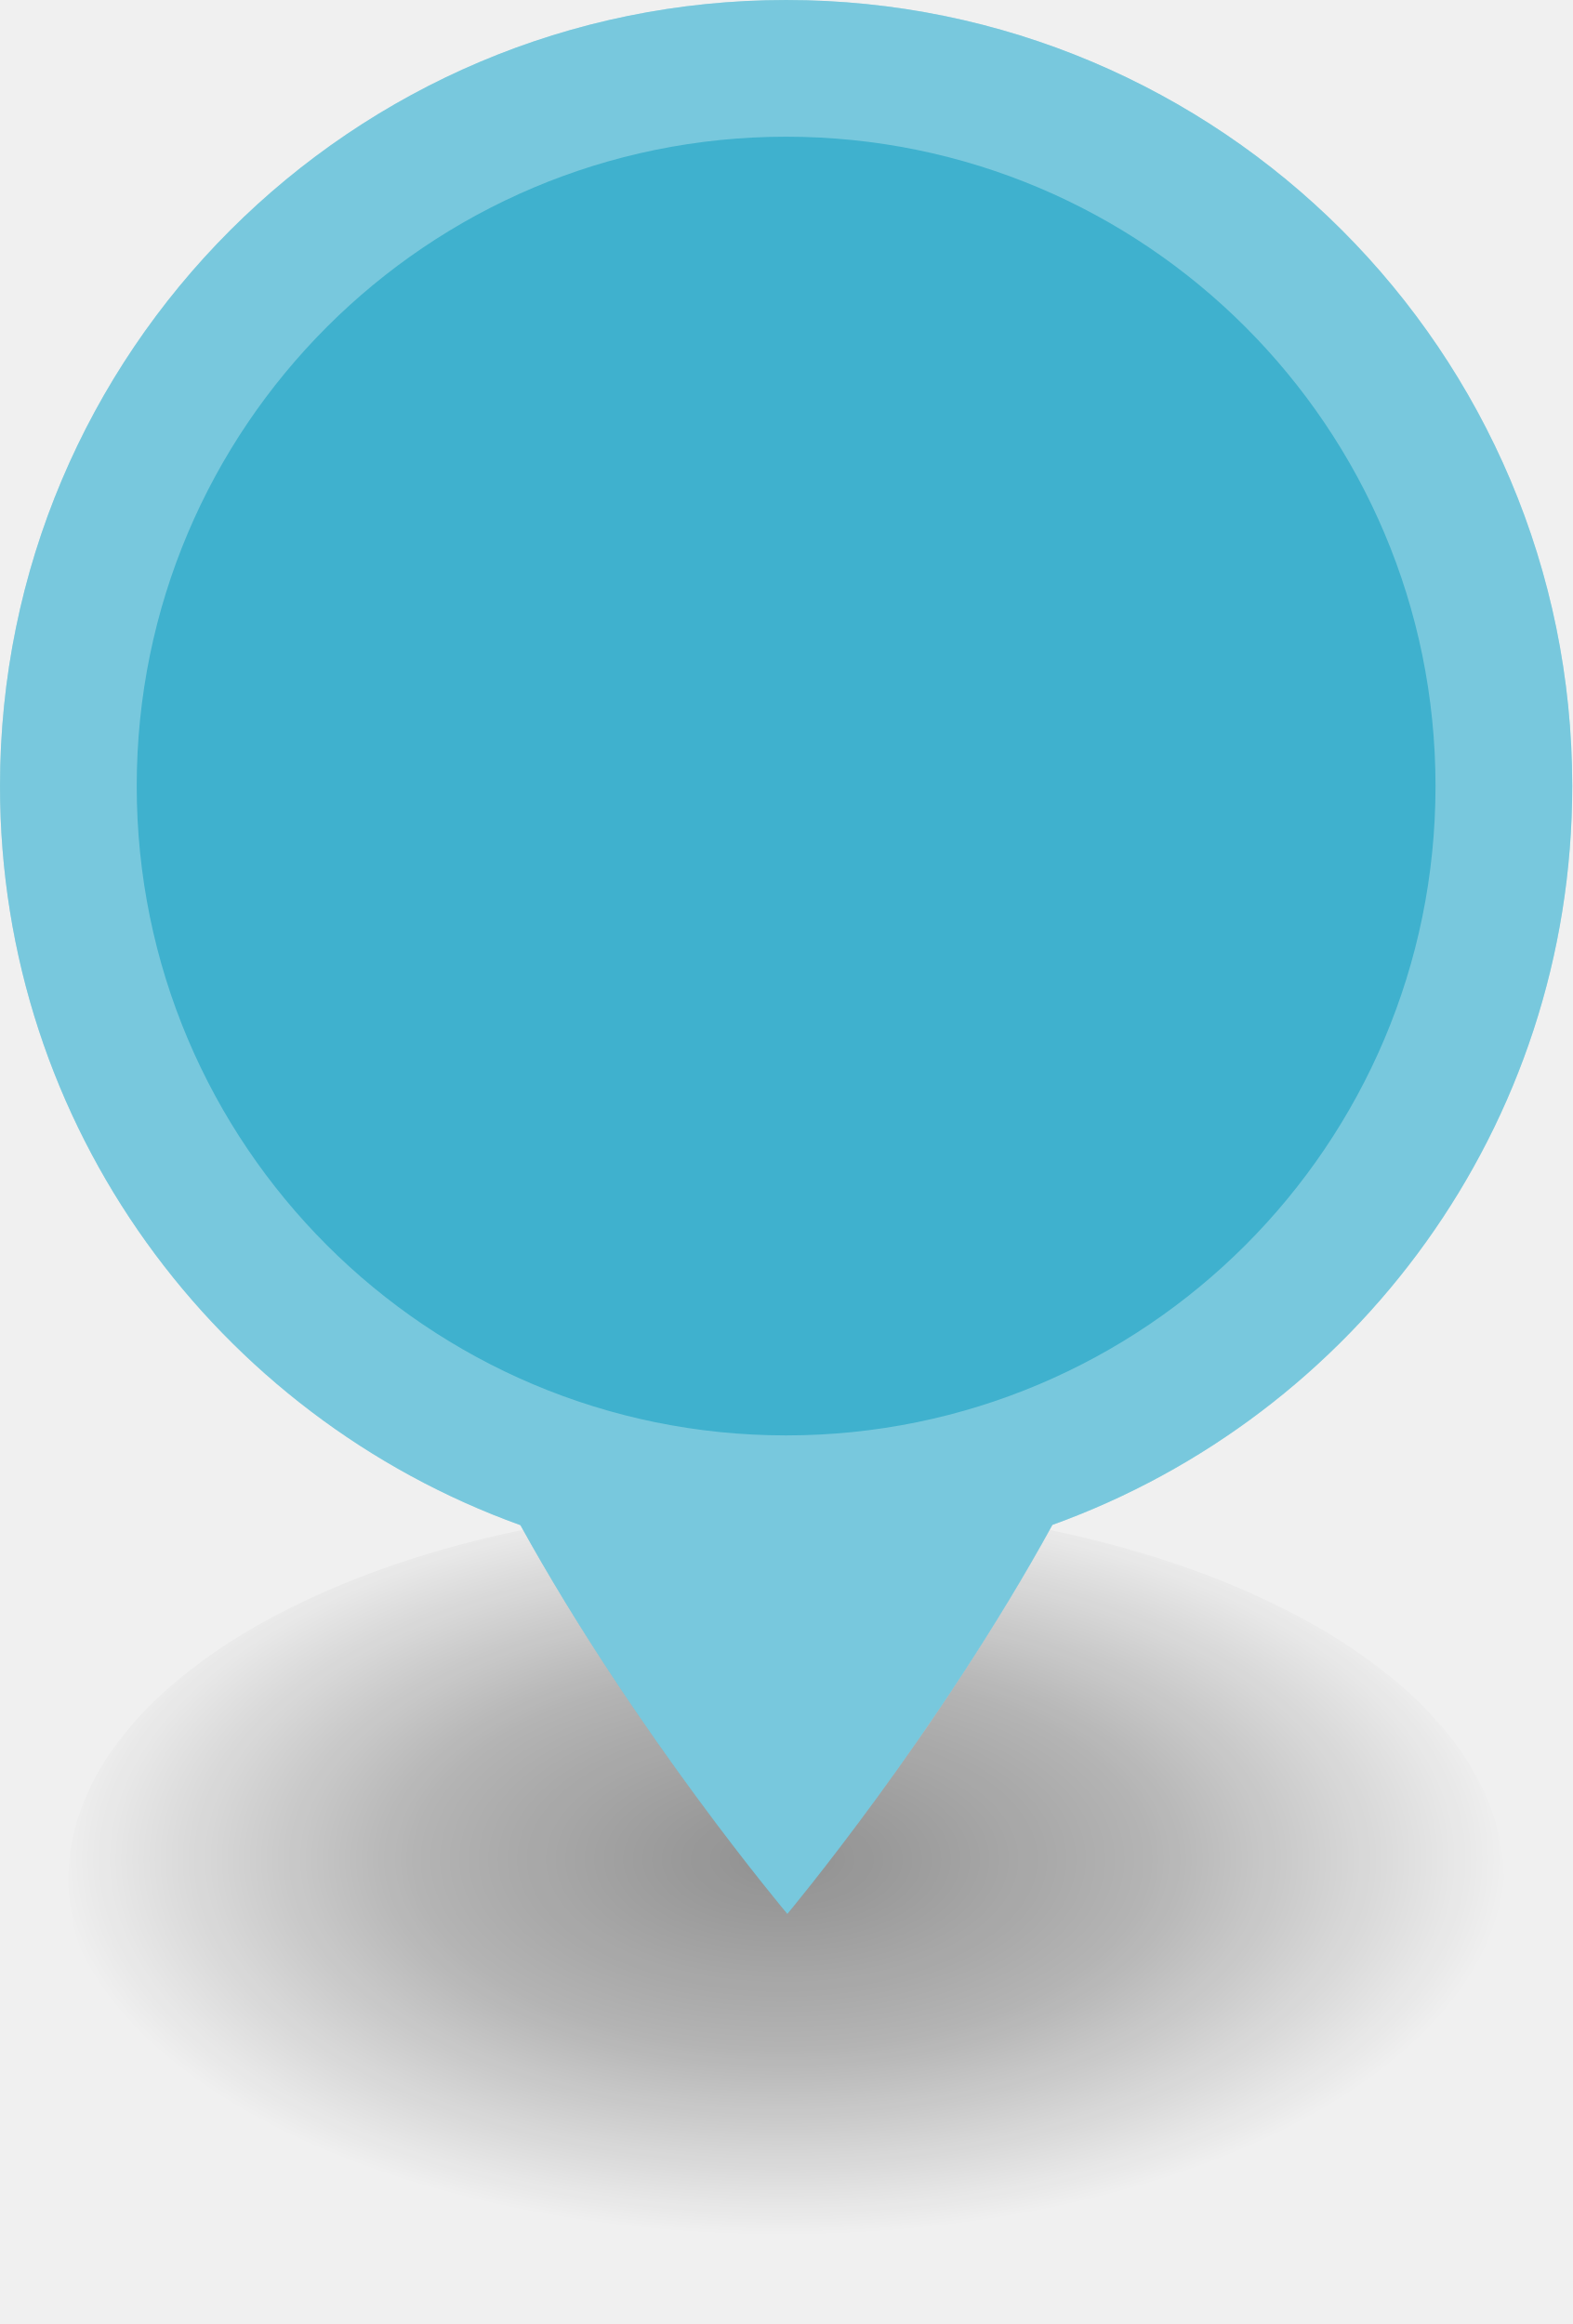
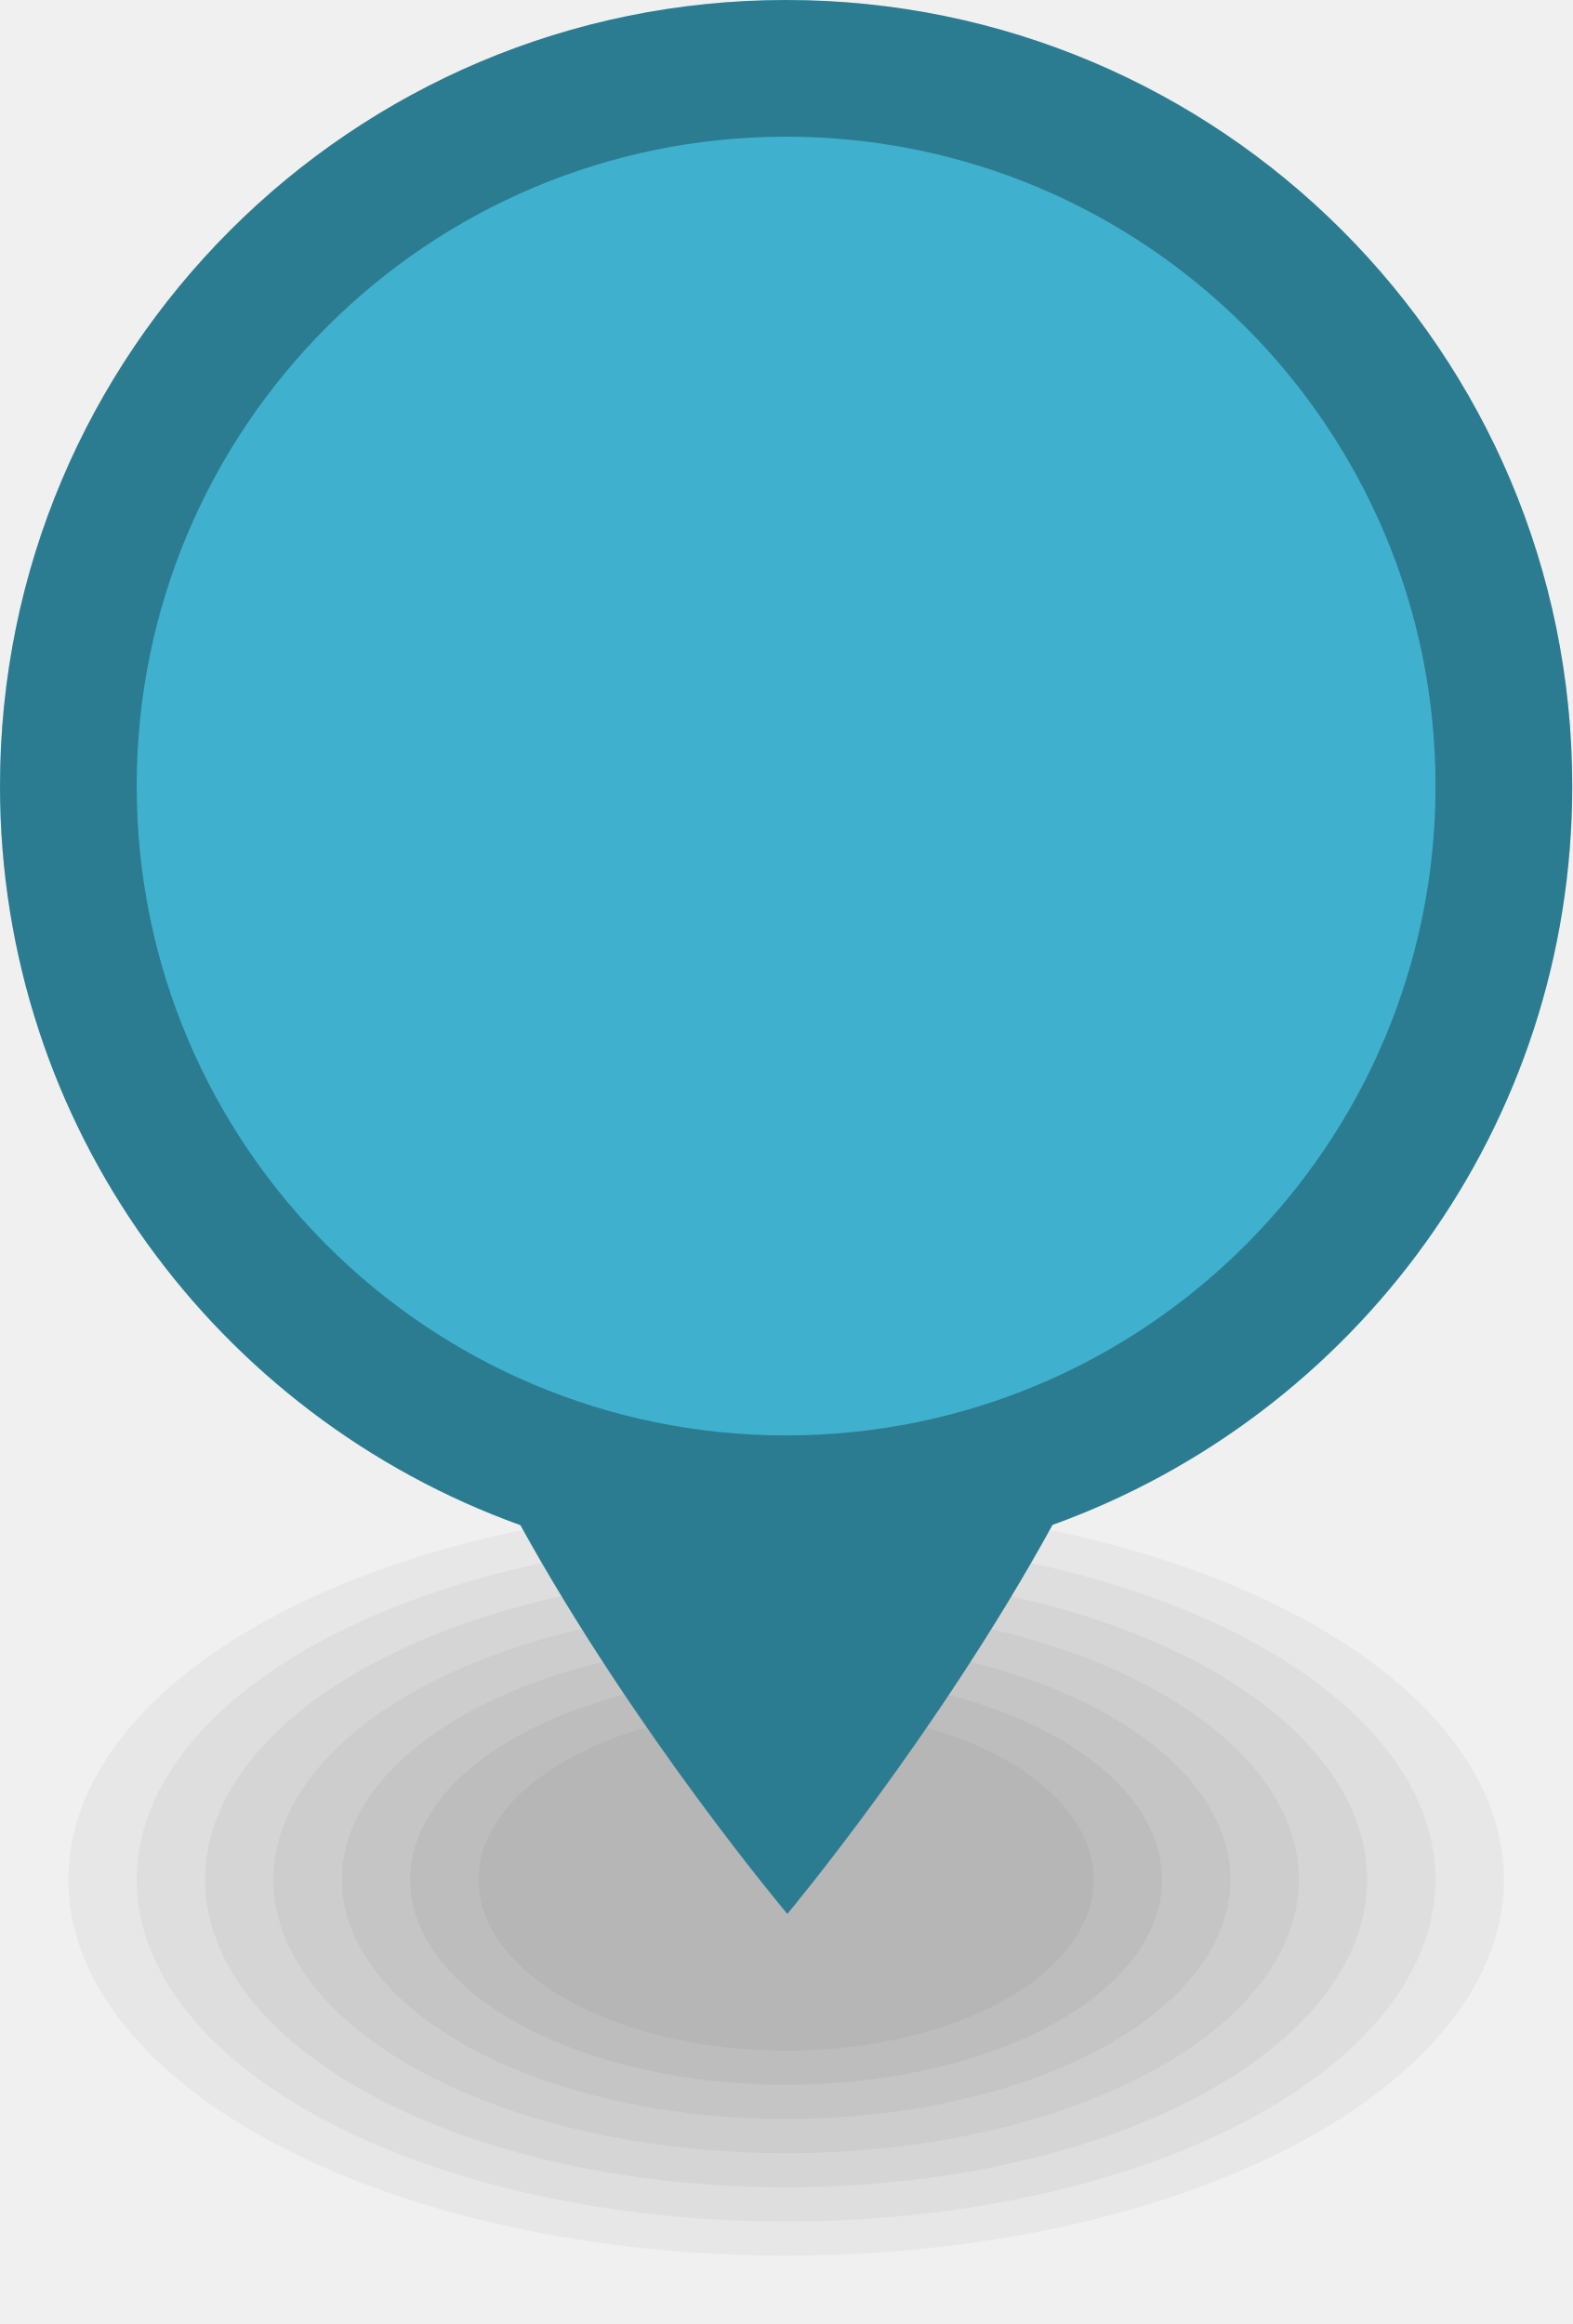
<svg xmlns="http://www.w3.org/2000/svg" width="23px" height="34px" viewBox="0 0 23 34" version="1.1">
  <defs>
    <radialGradient cx="49.732%" cy="47.309%" fx="49.732%" fy="47.309%" r="50%" id="radialGradient-1">
      <stop stop-color="#000000" stop-opacity="0.4" offset="0%" />
      <stop stop-color="#000000" stop-opacity="0.25" offset="50.84%" />
      <stop stop-color="#000000" stop-opacity="0" offset="100%" />
    </radialGradient>
  </defs>
  <g id="Page-1" stroke="none" stroke-width="1" fill="none" fill-rule="evenodd">
    <g id="marker-small" fill-rule="nonzero">
-       <ellipse id="ellipse9146" fill="url(#radialGradient-1)" cx="11.5" cy="27.5" rx="10.5" ry="5.5" />
+       <path d="M22,27.5 C22,28.959 20.894,30.358 18.925,31.389 C16.955,32.421 14.285,33 11.5,33 C8.715,33 6.045,32.421 4.075,31.389 C2.106,30.358 1,28.959 1,27.5 C1,26.041 2.106,24.642 4.075,23.611 C6.045,22.579 8.715,22 11.5,22 C14.285,22 16.955,22.579 18.925,23.611 C20.894,24.642 22,26.041 22,27.5 L22,27.5 Z" id="ellipse9146" fill="#000000" opacity="0.04" />
+       <path d="M21,27.5 C21,28.826 19.999,30.098 18.218,31.036 C16.436,31.973 14.02,32.5 11.5,32.5 C8.98,32.5 6.564,31.973 4.782,31.036 C3.001,30.098 2,28.826 2,27.5 C2,26.174 3.001,24.902 4.782,23.964 C6.564,23.027 8.98,22.5 11.5,22.5 C14.02,22.5 16.436,23.027 18.218,23.964 C19.999,24.902 21,26.174 21,27.5 L21,27.5 Z" id="ellipse5928" fill="#000000" opacity="0.04" />
+       <path d="M20,27.5 C20,28.693 19.104,29.838 17.51,30.682 C15.916,31.526 13.754,32 11.5,32 C9.246,32 7.084,31.526 5.49,30.682 C3.896,29.838 3,28.693 3,27.5 C3,26.307 3.896,25.162 5.49,24.318 C7.084,23.474 9.246,23 11.5,23 C13.754,23 15.916,23.474 17.51,24.318 C19.104,25.162 20,26.307 20,27.5 Z" id="ellipse5948" fill="#000000" opacity="0.04" />
+       <path d="M19,27.5 C19,28.561 18.21,29.578 16.803,30.328 C15.397,31.079 13.489,31.5 11.5,31.5 C9.511,31.5 7.603,31.079 6.197,30.328 C4.79,29.578 4,28.561 4,27.5 C4,26.439 4.79,25.422 6.197,24.672 C7.603,23.921 9.511,23.5 11.5,23.5 C13.489,23.5 15.397,23.921 16.803,24.672 C18.21,25.422 19,26.439 19,27.5 L19,27.5 Z" id="ellipse5950" fill="#000000" opacity="0.04" />
+       <path d="M18,27.5 C18,28.428 17.315,29.319 16.096,29.975 C14.877,30.631 13.224,31 11.5,31 C9.776,31 8.123,30.631 6.904,29.975 C5.685,29.319 5,28.428 5,27.5 C5,26.572 5.685,25.682 6.904,25.025 C8.123,24.369 9.776,24 11.5,24 C13.224,24 14.877,24.369 16.096,25.025 C17.315,25.682 18,26.572 18,27.5 Z" id="ellipse5952" fill="#000000" opacity="0.04" />
+       <path d="M17,27.5 C17,28.296 16.421,29.059 15.389,29.621 C14.358,30.184 12.959,30.5 11.5,30.5 C10.041,30.5 8.642,30.184 7.611,29.621 C6.579,29.059 6,28.296 6,27.5 C6,26.704 6.579,25.941 7.611,25.379 C8.642,24.816 10.041,24.5 11.5,24.5 C12.959,24.5 14.358,24.816 15.389,25.379 C16.421,25.941 17,26.704 17,27.5 L17,27.5 Z" id="ellipse5954" fill="#000000" opacity="0.04" />
+       <path d="M16,27.5 C16,28.163 15.526,28.799 14.682,29.268 C13.838,29.737 12.693,30 11.5,30 C10.307,30 9.162,29.737 8.318,29.268 C7.474,28.799 7,28.163 7,27.5 C7,26.837 7.474,26.201 8.318,25.732 C9.162,25.263 10.307,25 11.5,25 C12.693,25 13.838,25.263 14.682,25.732 C15.526,26.201 16,26.837 16,27.5 L16,27.5 Z" id="ellipse5956" fill="#000000" opacity="0.04" />
      <path d="M11.5,4e-05 C5.149,4e-05 -9.9999854e-06,5.149 0,11.5 C0,16.485 3.177,20.717 7.613,22.313 C9.296,25.362 11.518,28 11.518,28 C11.518,28 13.724,25.359 15.396,22.309 C19.827,20.711 23,16.482 23,11.5 C23,5.149 17.851,4e-05 11.5,4e-05 Z" id="path9160" fill="#3FB1CE" />
-       <path d="M11.5,4e-05 C5.149,4e-05 -9.9999854e-06,5.149 0,11.5 C0,16.485 3.177,20.717 7.613,22.313 C9.295,25.362 11.518,28 11.518,28 C11.518,28 13.726,25.36 15.398,22.309 C19.828,20.71 23,16.481 23,11.5 C23,5.149 17.851,4e-05 11.5,4e-05 Z M11.5,2 C16.747,2 21,6.253 21,11.5 C21,16.747 16.747,21 11.5,21 C6.253,21 2,16.747 2,11.5 C2,6.253 6.253,2 11.5,2 L11.5,2 Z" id="path9160-1" fill="#fff" opacity="0.3" />
+       <path d="M11.5,4e-05 C5.149,4e-05 -9.9999854e-06,5.149 0,11.5 C0,16.485 3.177,20.717 7.613,22.313 C9.295,25.362 11.518,28 11.518,28 C11.518,28 13.726,25.36 15.398,22.309 C19.828,20.71 23,16.481 23,11.5 C23,5.149 17.851,4e-05 11.5,4e-05 Z M11.5,2 C16.747,2 21,6.253 21,11.5 C21,16.747 16.747,21 11.5,21 C6.253,21 2,16.747 2,11.5 C2,6.253 6.253,2 11.5,2 L11.5,2 Z" id="path9160-1" fill="#000" opacity="0.3" />
    </g>
    <g id="maki" transform="translate(6, 6)" fill-rule="nonzero" fill="#000000">
      <g id="Layer_1" />
    </g>
  </g>
</svg>
